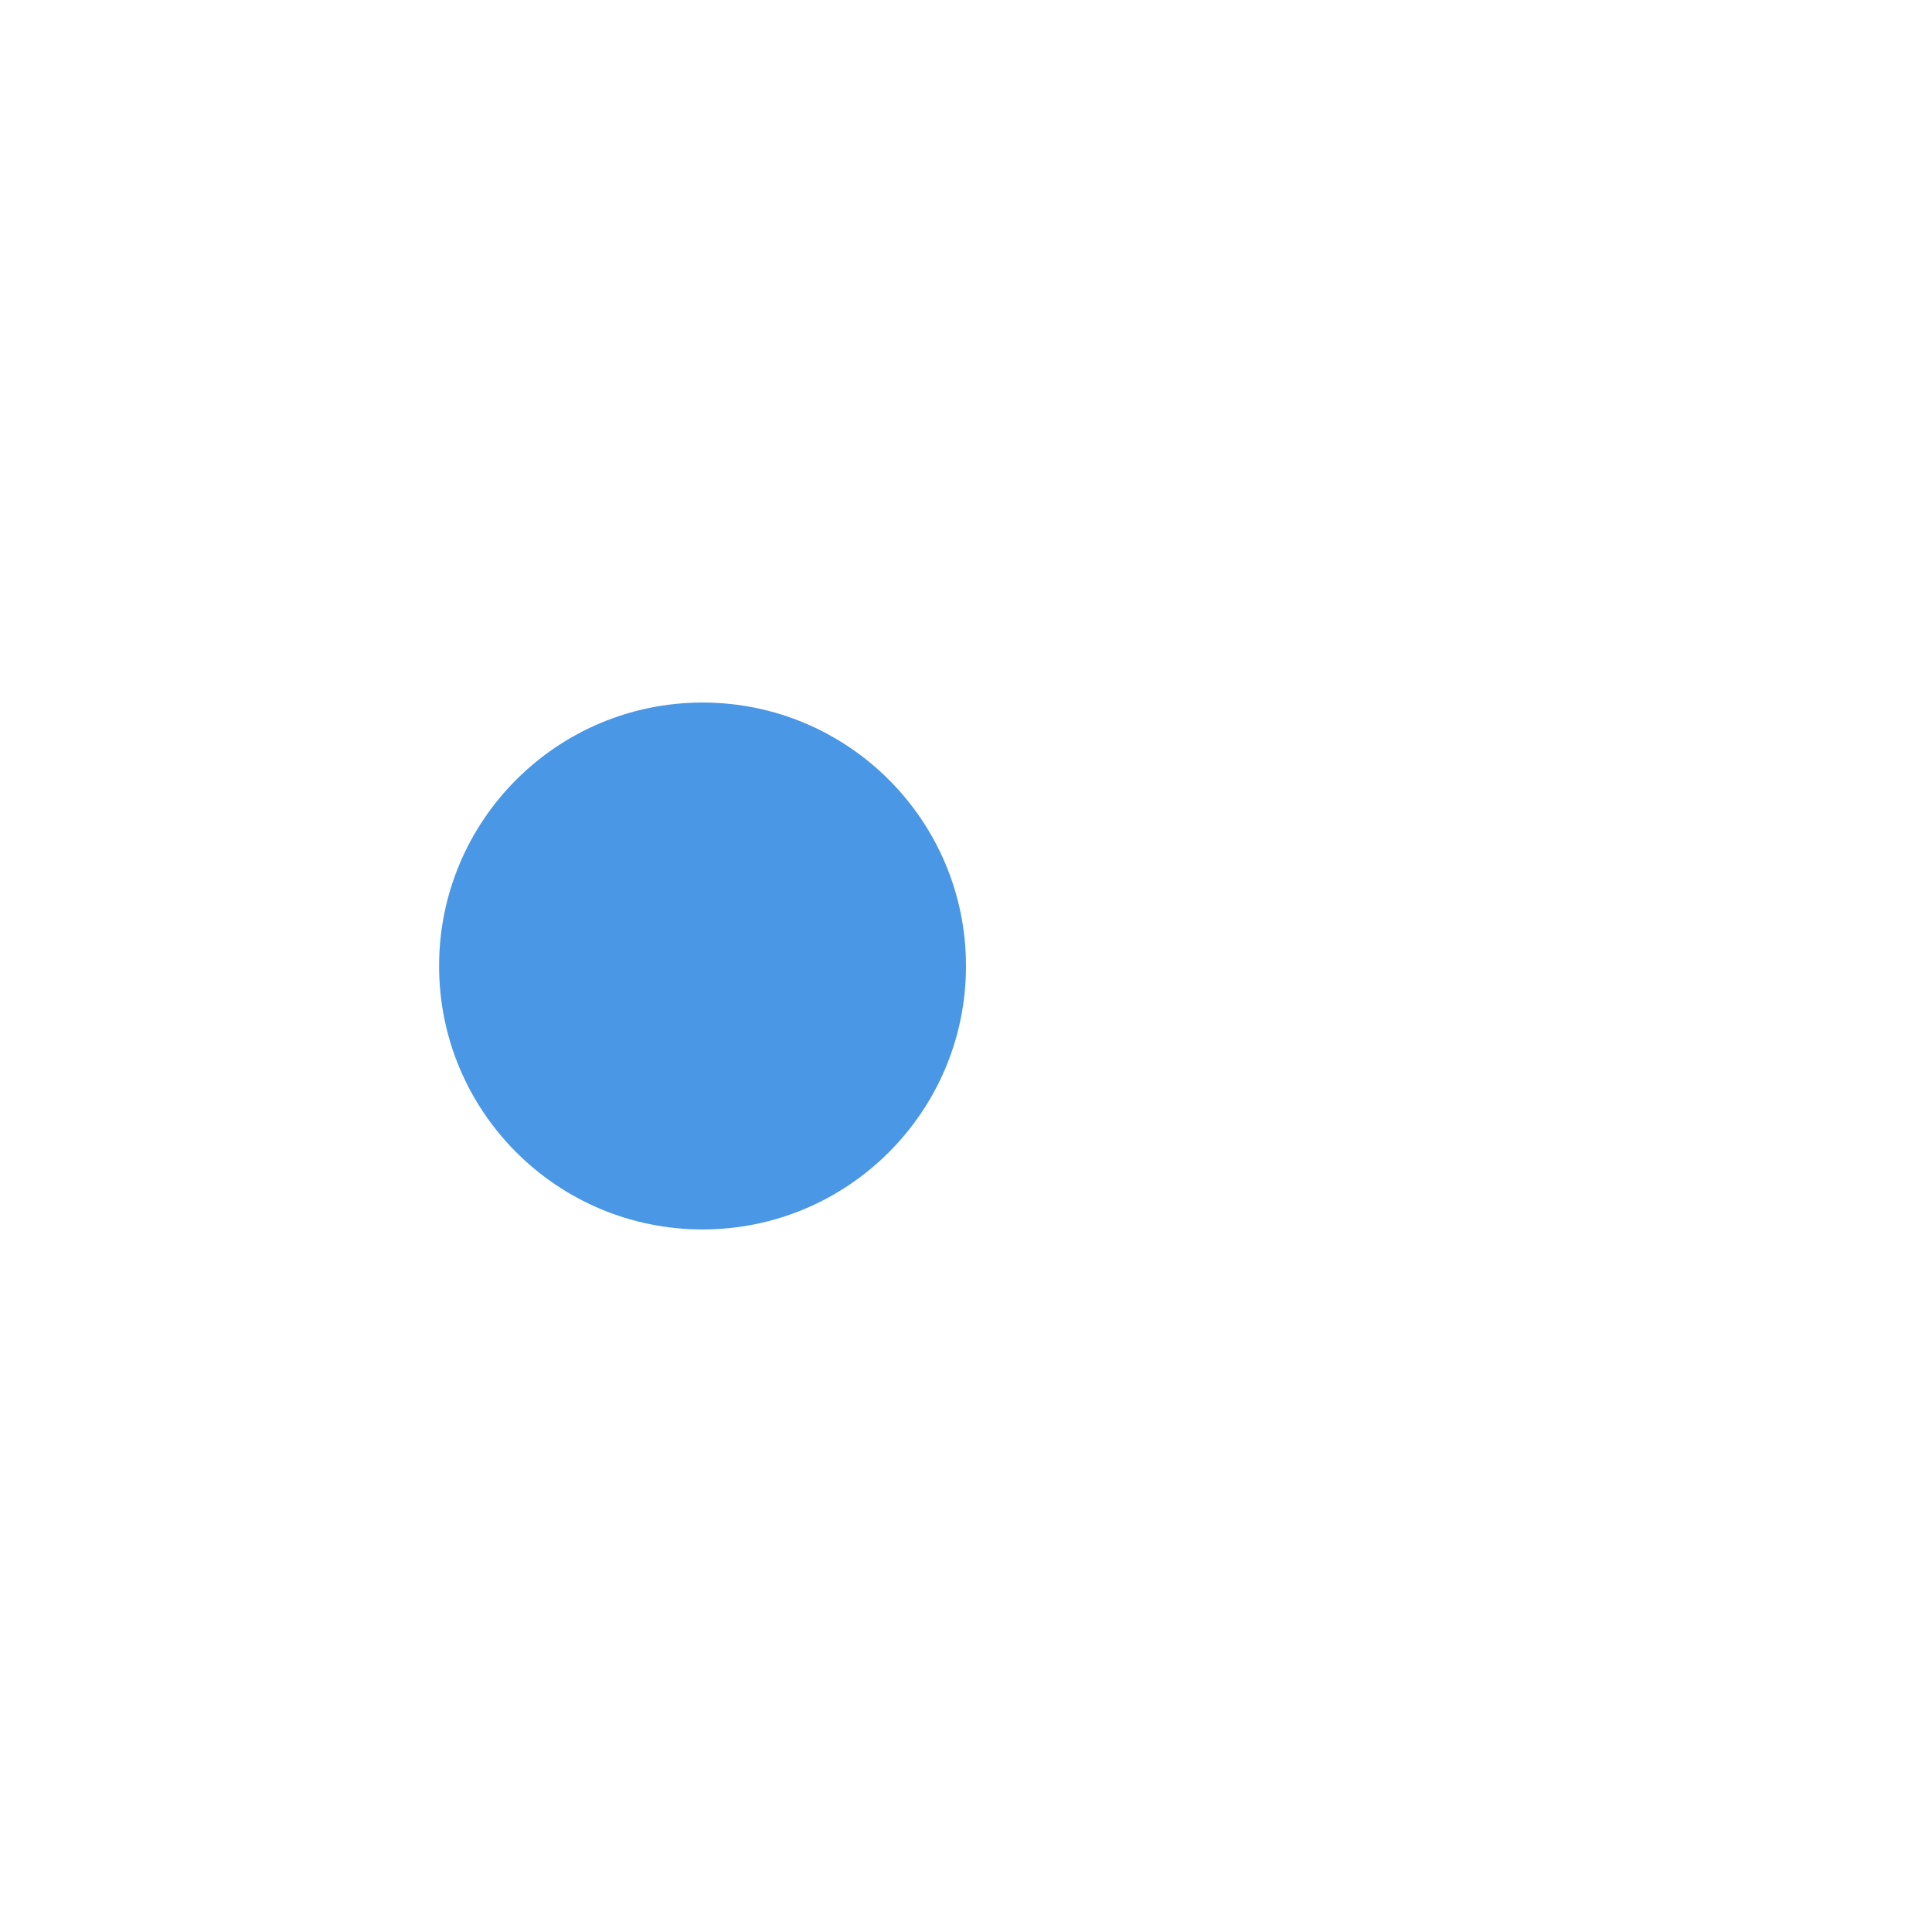
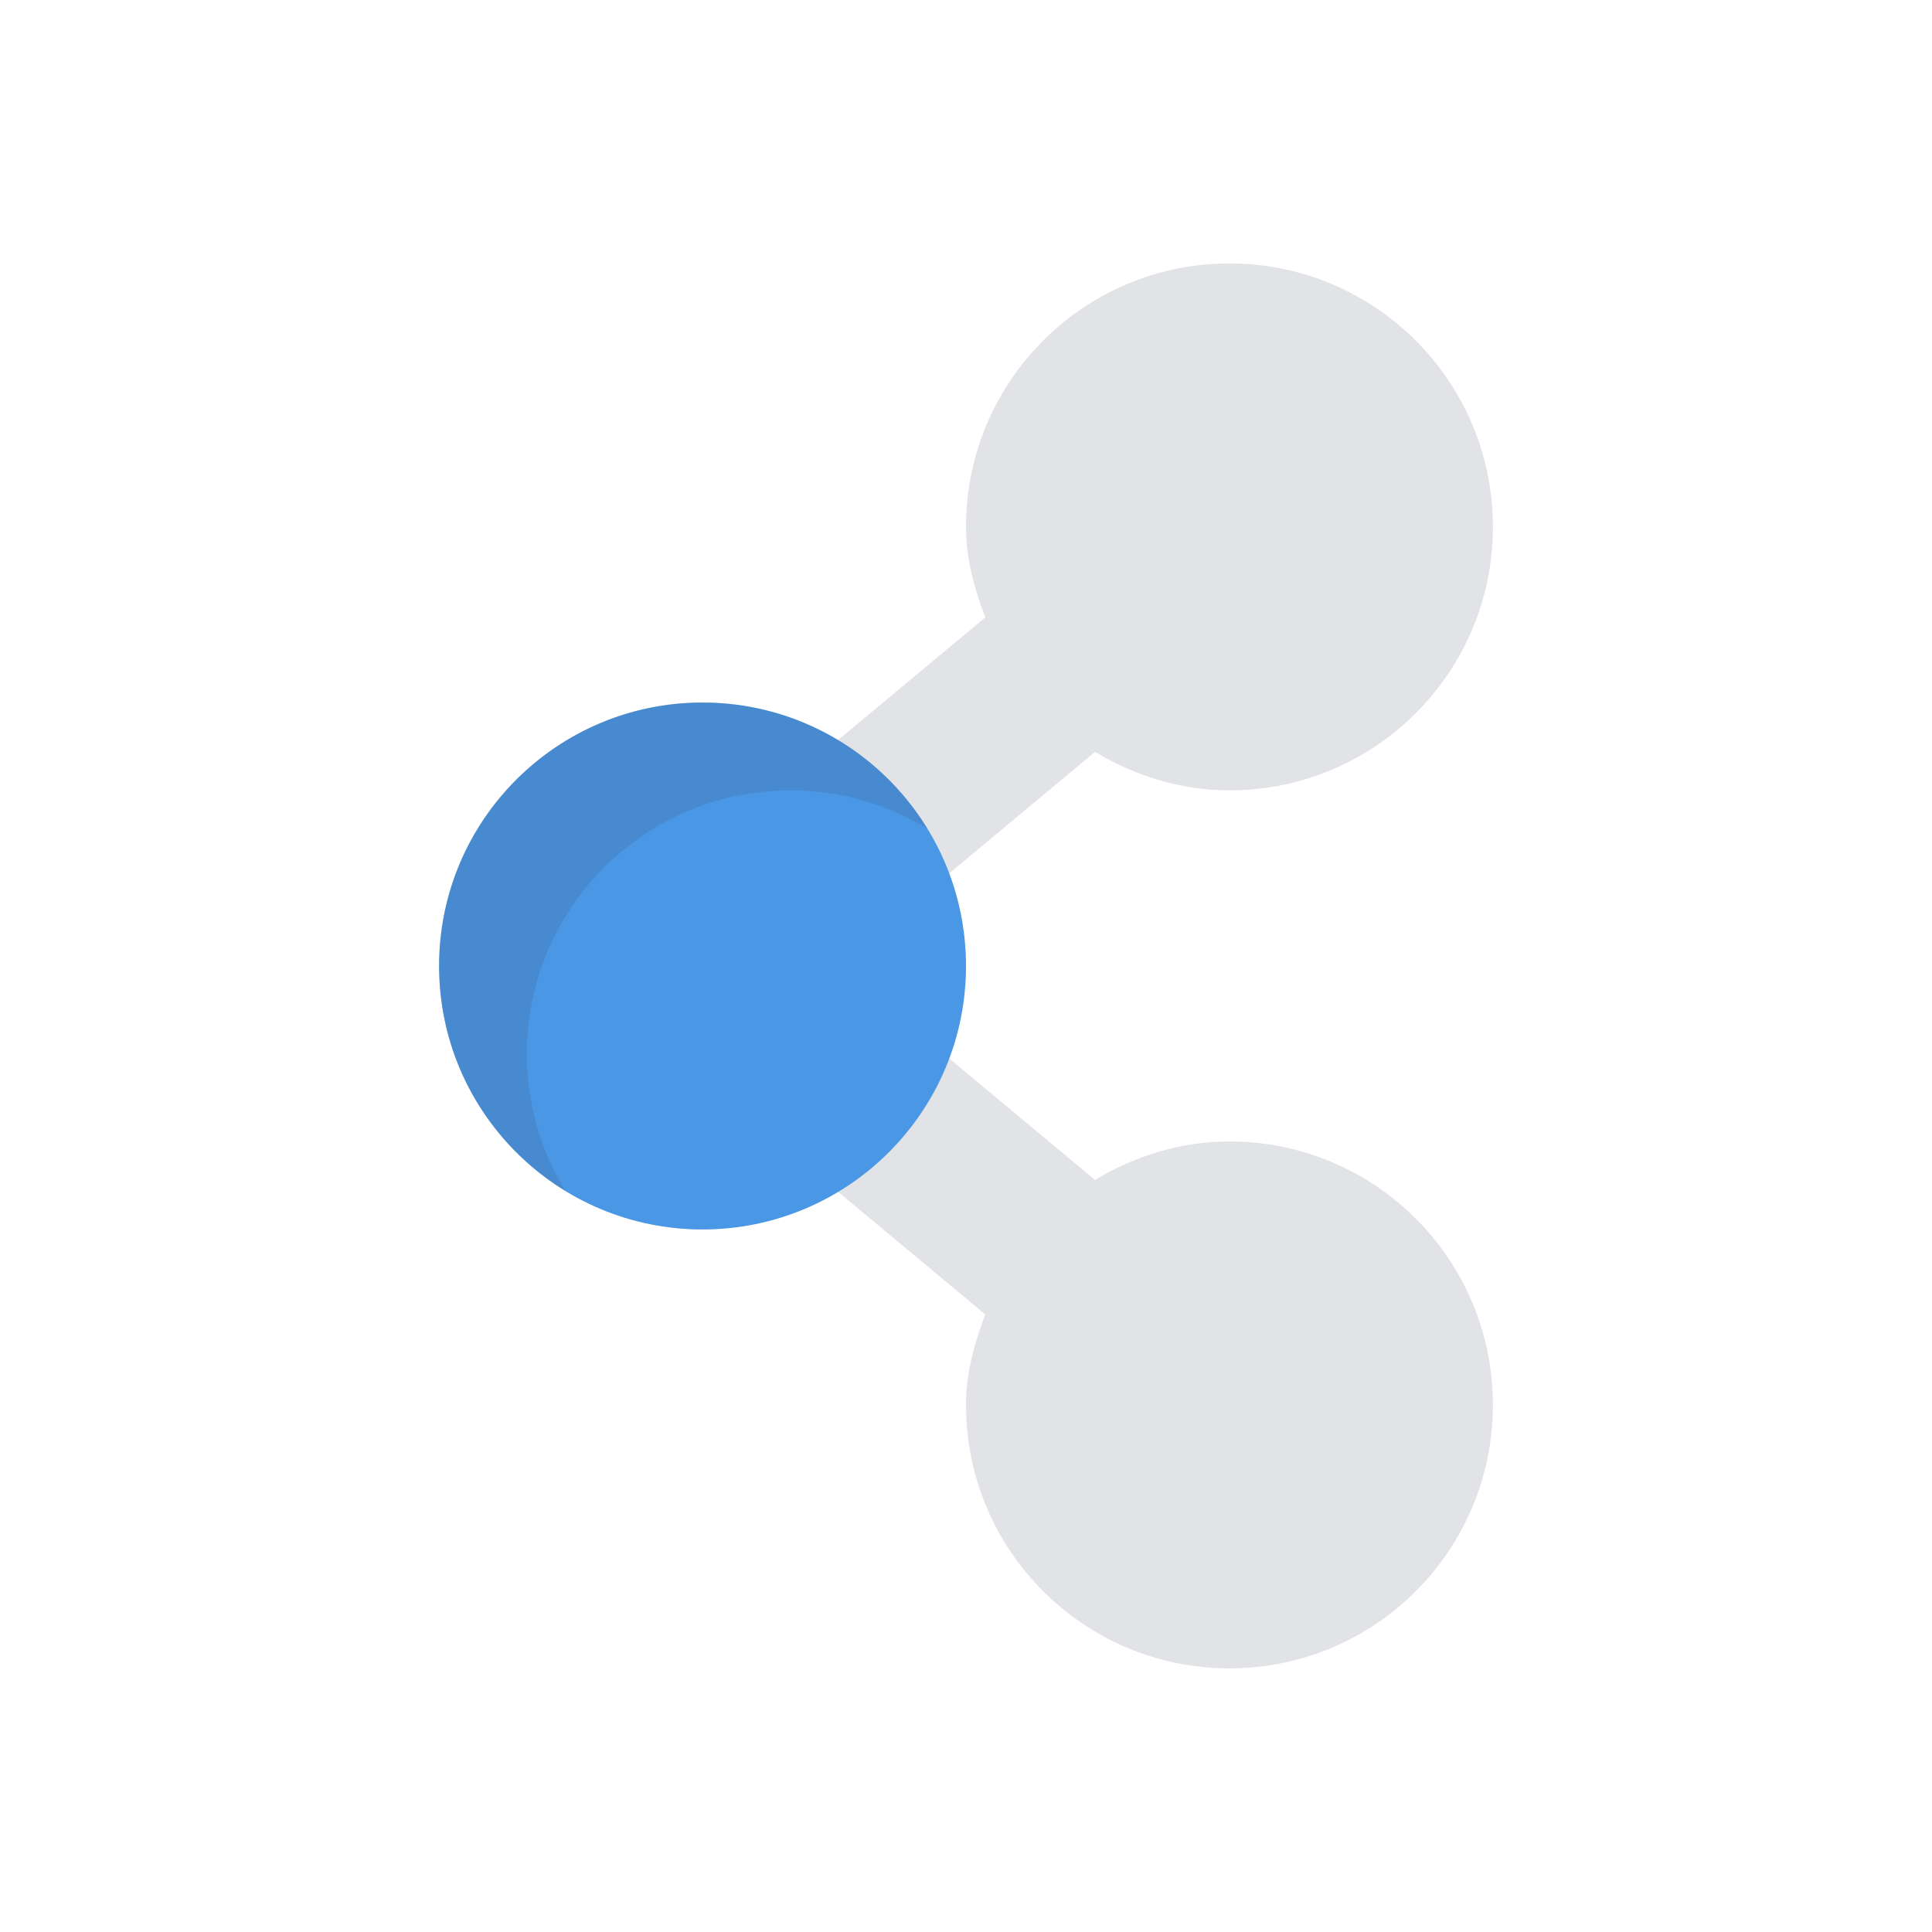
<svg xmlns="http://www.w3.org/2000/svg" id="svg27665" height="22" width="22" version="1.1">
  <defs id="defs7">
    <linearGradient id="linearGradient3009" y2="6.969" gradientUnits="userSpaceOnUse" x2="7.781" y1="11.898" x1="9.085">
      <stop id="stop3005" stop-color="#7ca9db" offset="0" />
      <stop id="stop3007" stop-color="#7ca9db" stop-opacity="0" offset="1" />
    </linearGradient>
  </defs>
-   <path id="path2993" d="m 14,3 c -1.657,0 -3,1.343 -3,3 0,0.369 0.097,0.705 0.219,1.031 l -1.688,1.406 c -0.45,-0.269 -0.969,-0.438 -1.531,-0.438 -1.657,0 -3,1.343 -3,3 0,1.657 1.343,3 3,3 0.562,0 1.082,-0.169 1.531,-0.438 l 1.688,1.406 c -0.122,0.327 -0.219,0.662 -0.219,1.031 0,1.657 1.343,3 3,3 1.657,0 3,-1.343 3,-3 0,-1.657 -1.343,-3 -3,-3 -0.562,0 -1.082,0.169 -1.531,0.438 l -1.688,-1.406 c 0.122,-0.327 0.219,-0.662 0.219,-1.031 0,-0.369 -0.097,-0.705 -0.219,-1.031 l 1.688,-1.406 c 0.45,0.269 0.969,0.438 1.531,0.438 1.657,0 3,-1.343 3,-3 0,-1.657 -1.343,-3 -3,-3 z" style="fill:#404957;fill-opacity:0.0;fill-rule:nonzero" />
+   <path id="path2993" d="m 14,3 c -1.657,0 -3,1.343 -3,3 0,0.369 0.097,0.705 0.219,1.031 l -1.688,1.406 c -0.45,-0.269 -0.969,-0.438 -1.531,-0.438 -1.657,0 -3,1.343 -3,3 0,1.657 1.343,3 3,3 0.562,0 1.082,-0.169 1.531,-0.438 l 1.688,1.406 c -0.122,0.327 -0.219,0.662 -0.219,1.031 0,1.657 1.343,3 3,3 1.657,0 3,-1.343 3,-3 0,-1.657 -1.343,-3 -3,-3 -0.562,0 -1.082,0.169 -1.531,0.438 l -1.688,-1.406 c 0.122,-0.327 0.219,-0.662 0.219,-1.031 0,-0.369 -0.097,-0.705 -0.219,-1.031 l 1.688,-1.406 c 0.45,0.269 0.969,0.438 1.531,0.438 1.657,0 3,-1.343 3,-3 0,-1.657 -1.343,-3 -3,-3 z" style="fill:#404957;fill-opacity:0.15;fill-rule:nonzero" />
  <path id="path3760" d="m 11,11 c 0,1.657 -1.343,3 -3,3 -1.657,0 -3,-1.343 -3,-3 0,-1.657 1.343,-3 3,-3 1.657,0 3,1.343 3,3 z" style="fill:#4a97e5;fill-opacity:1;fill-rule:nonzero;stroke:none;color:#000000;stroke-width:2;marker:none;visibility:visible;display:inline;overflow:visible;enable-background:accumulate" />
-   <path style="fill:#404957;fill-opacity:0.0;fill-rule:nonzero;stroke:none" d="M 8,8 C 6.343,8 5,9.343 5,11 5,12.085 5.575,13.036 6.438,13.562 6.16,13.108 6,12.572 6,12 6,10.343 7.343,9 9,9 9.572,9 10.108,9.16 10.562,9.438 10.036,8.575 9.085,8 8,8 z" id="path3757" />
+   <path style="fill:#404957;fill-opacity:0.15;fill-rule:nonzero;stroke:none" d="M 8,8 C 6.343,8 5,9.343 5,11 5,12.085 5.575,13.036 6.438,13.562 6.16,13.108 6,12.572 6,12 6,10.343 7.343,9 9,9 9.572,9 10.108,9.16 10.562,9.438 10.036,8.575 9.085,8 8,8 z" id="path3757" />
</svg>
